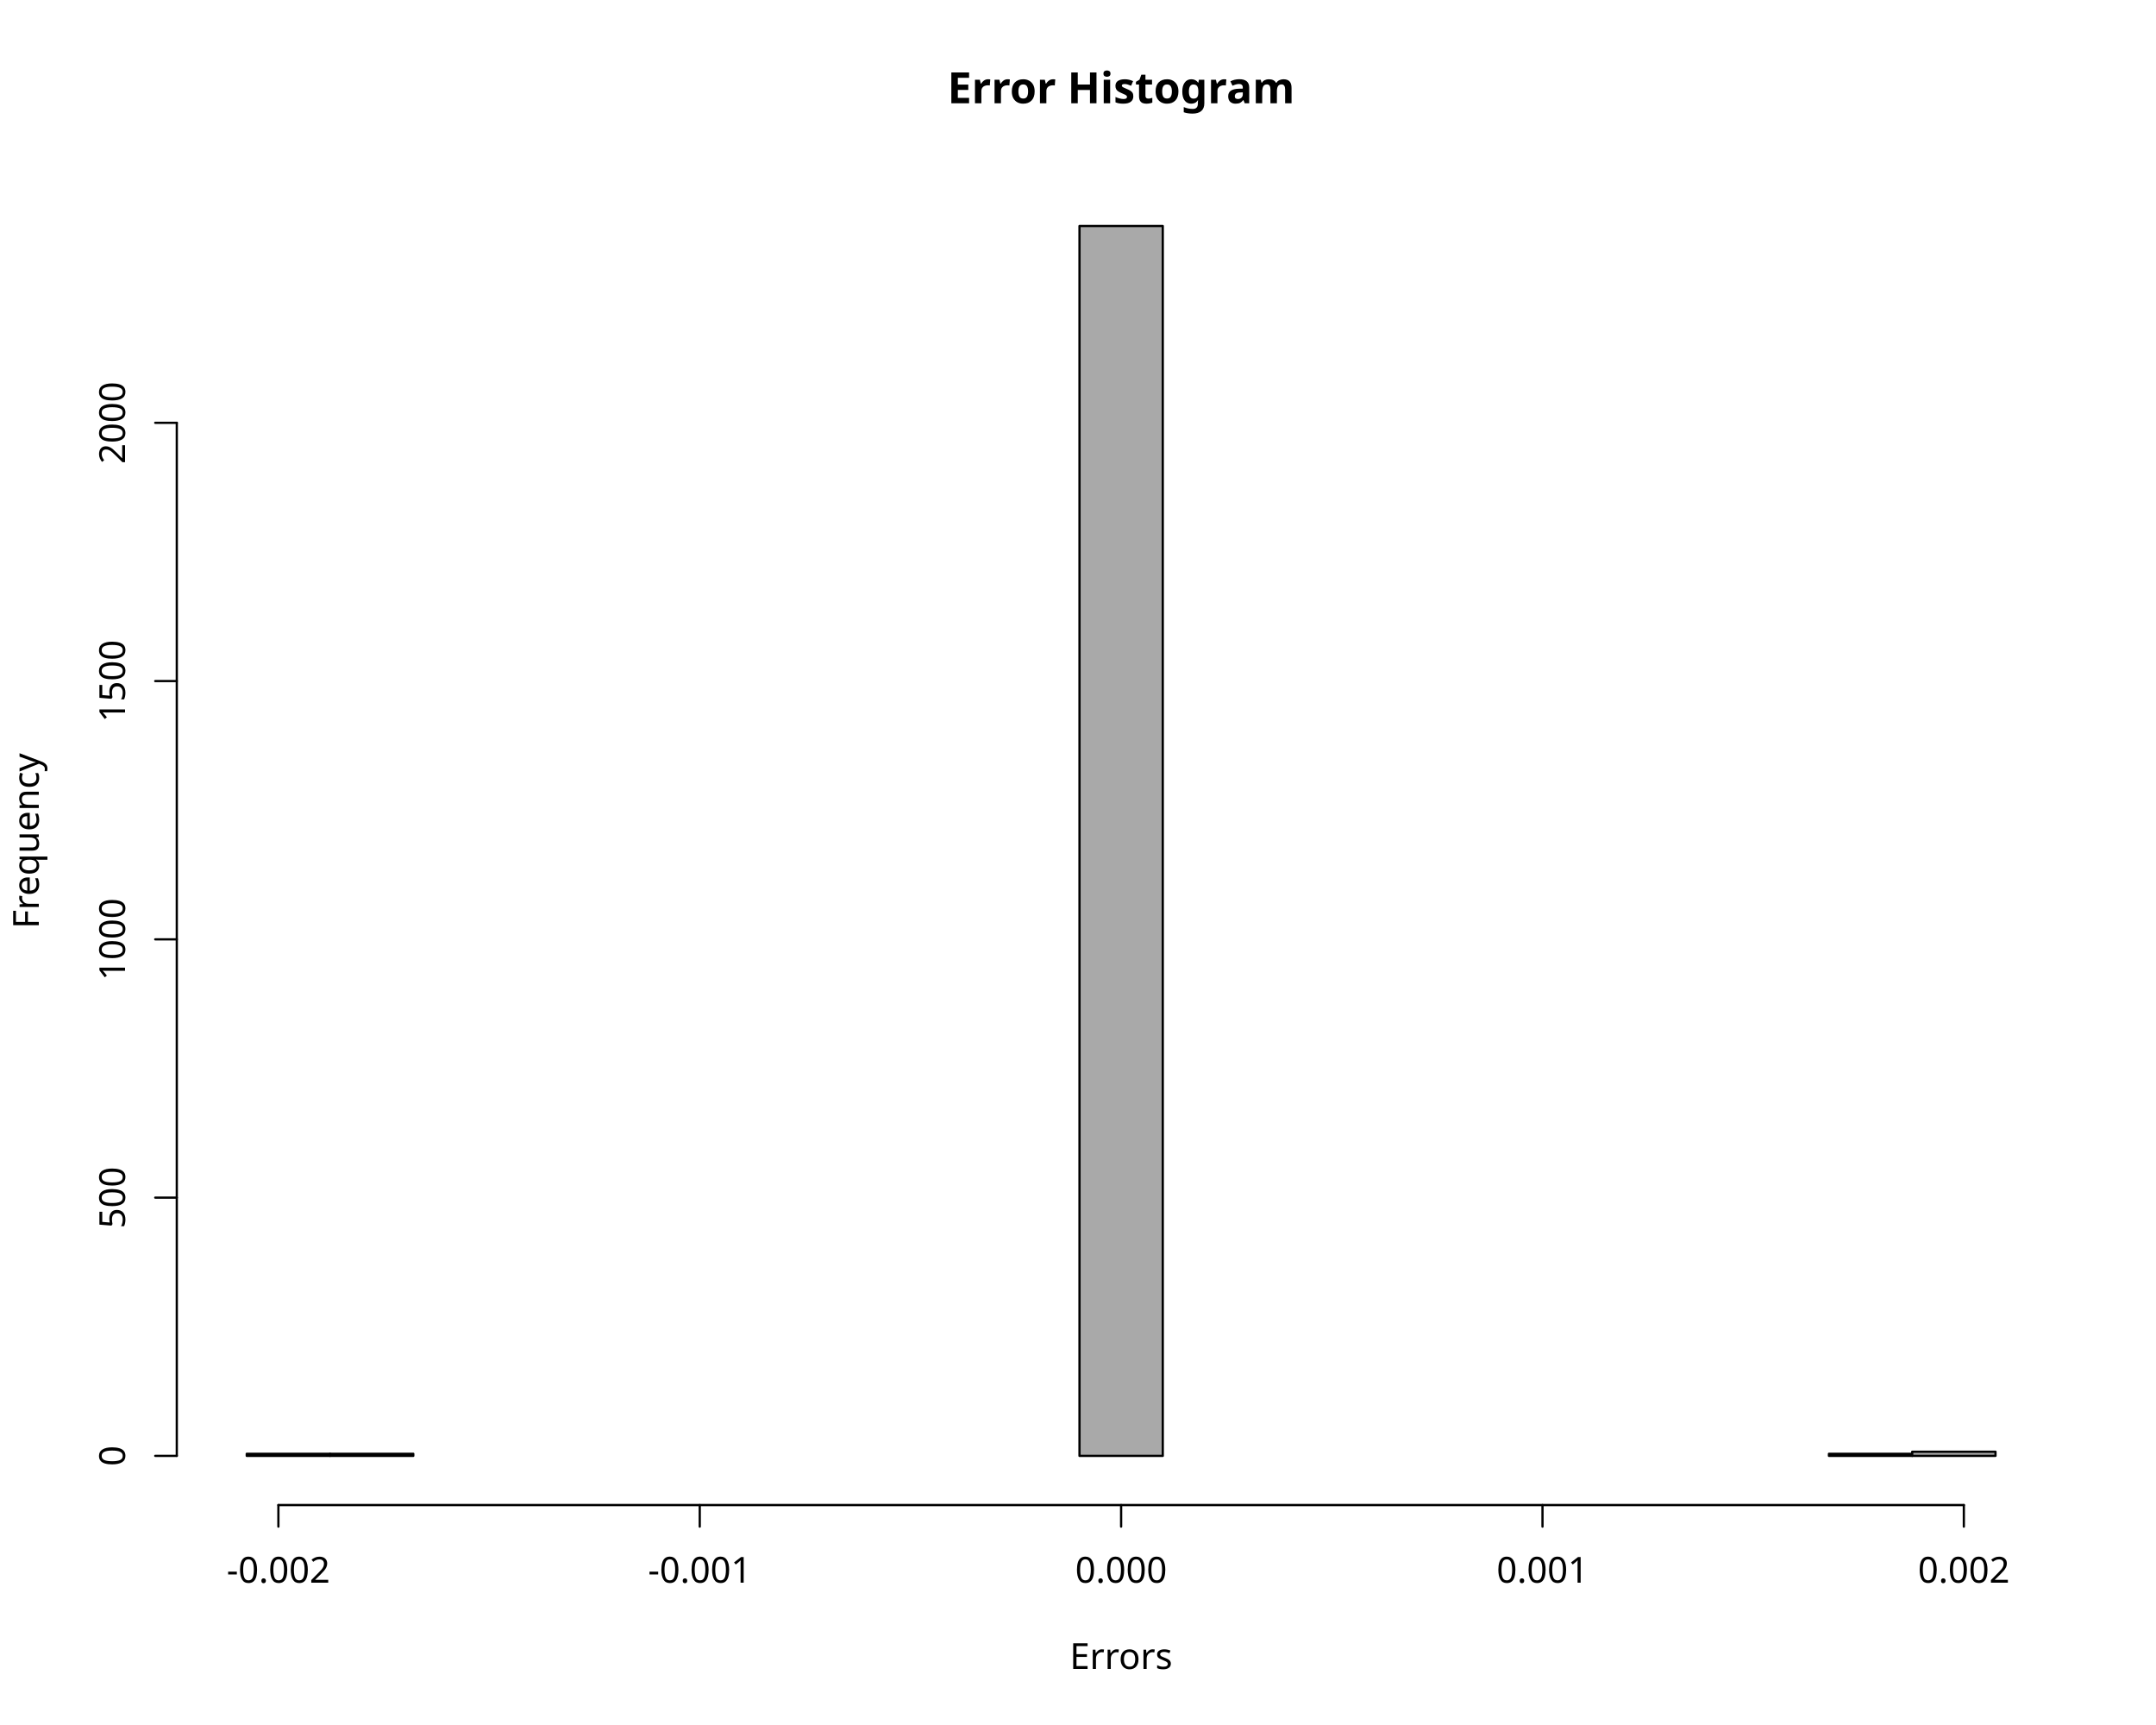
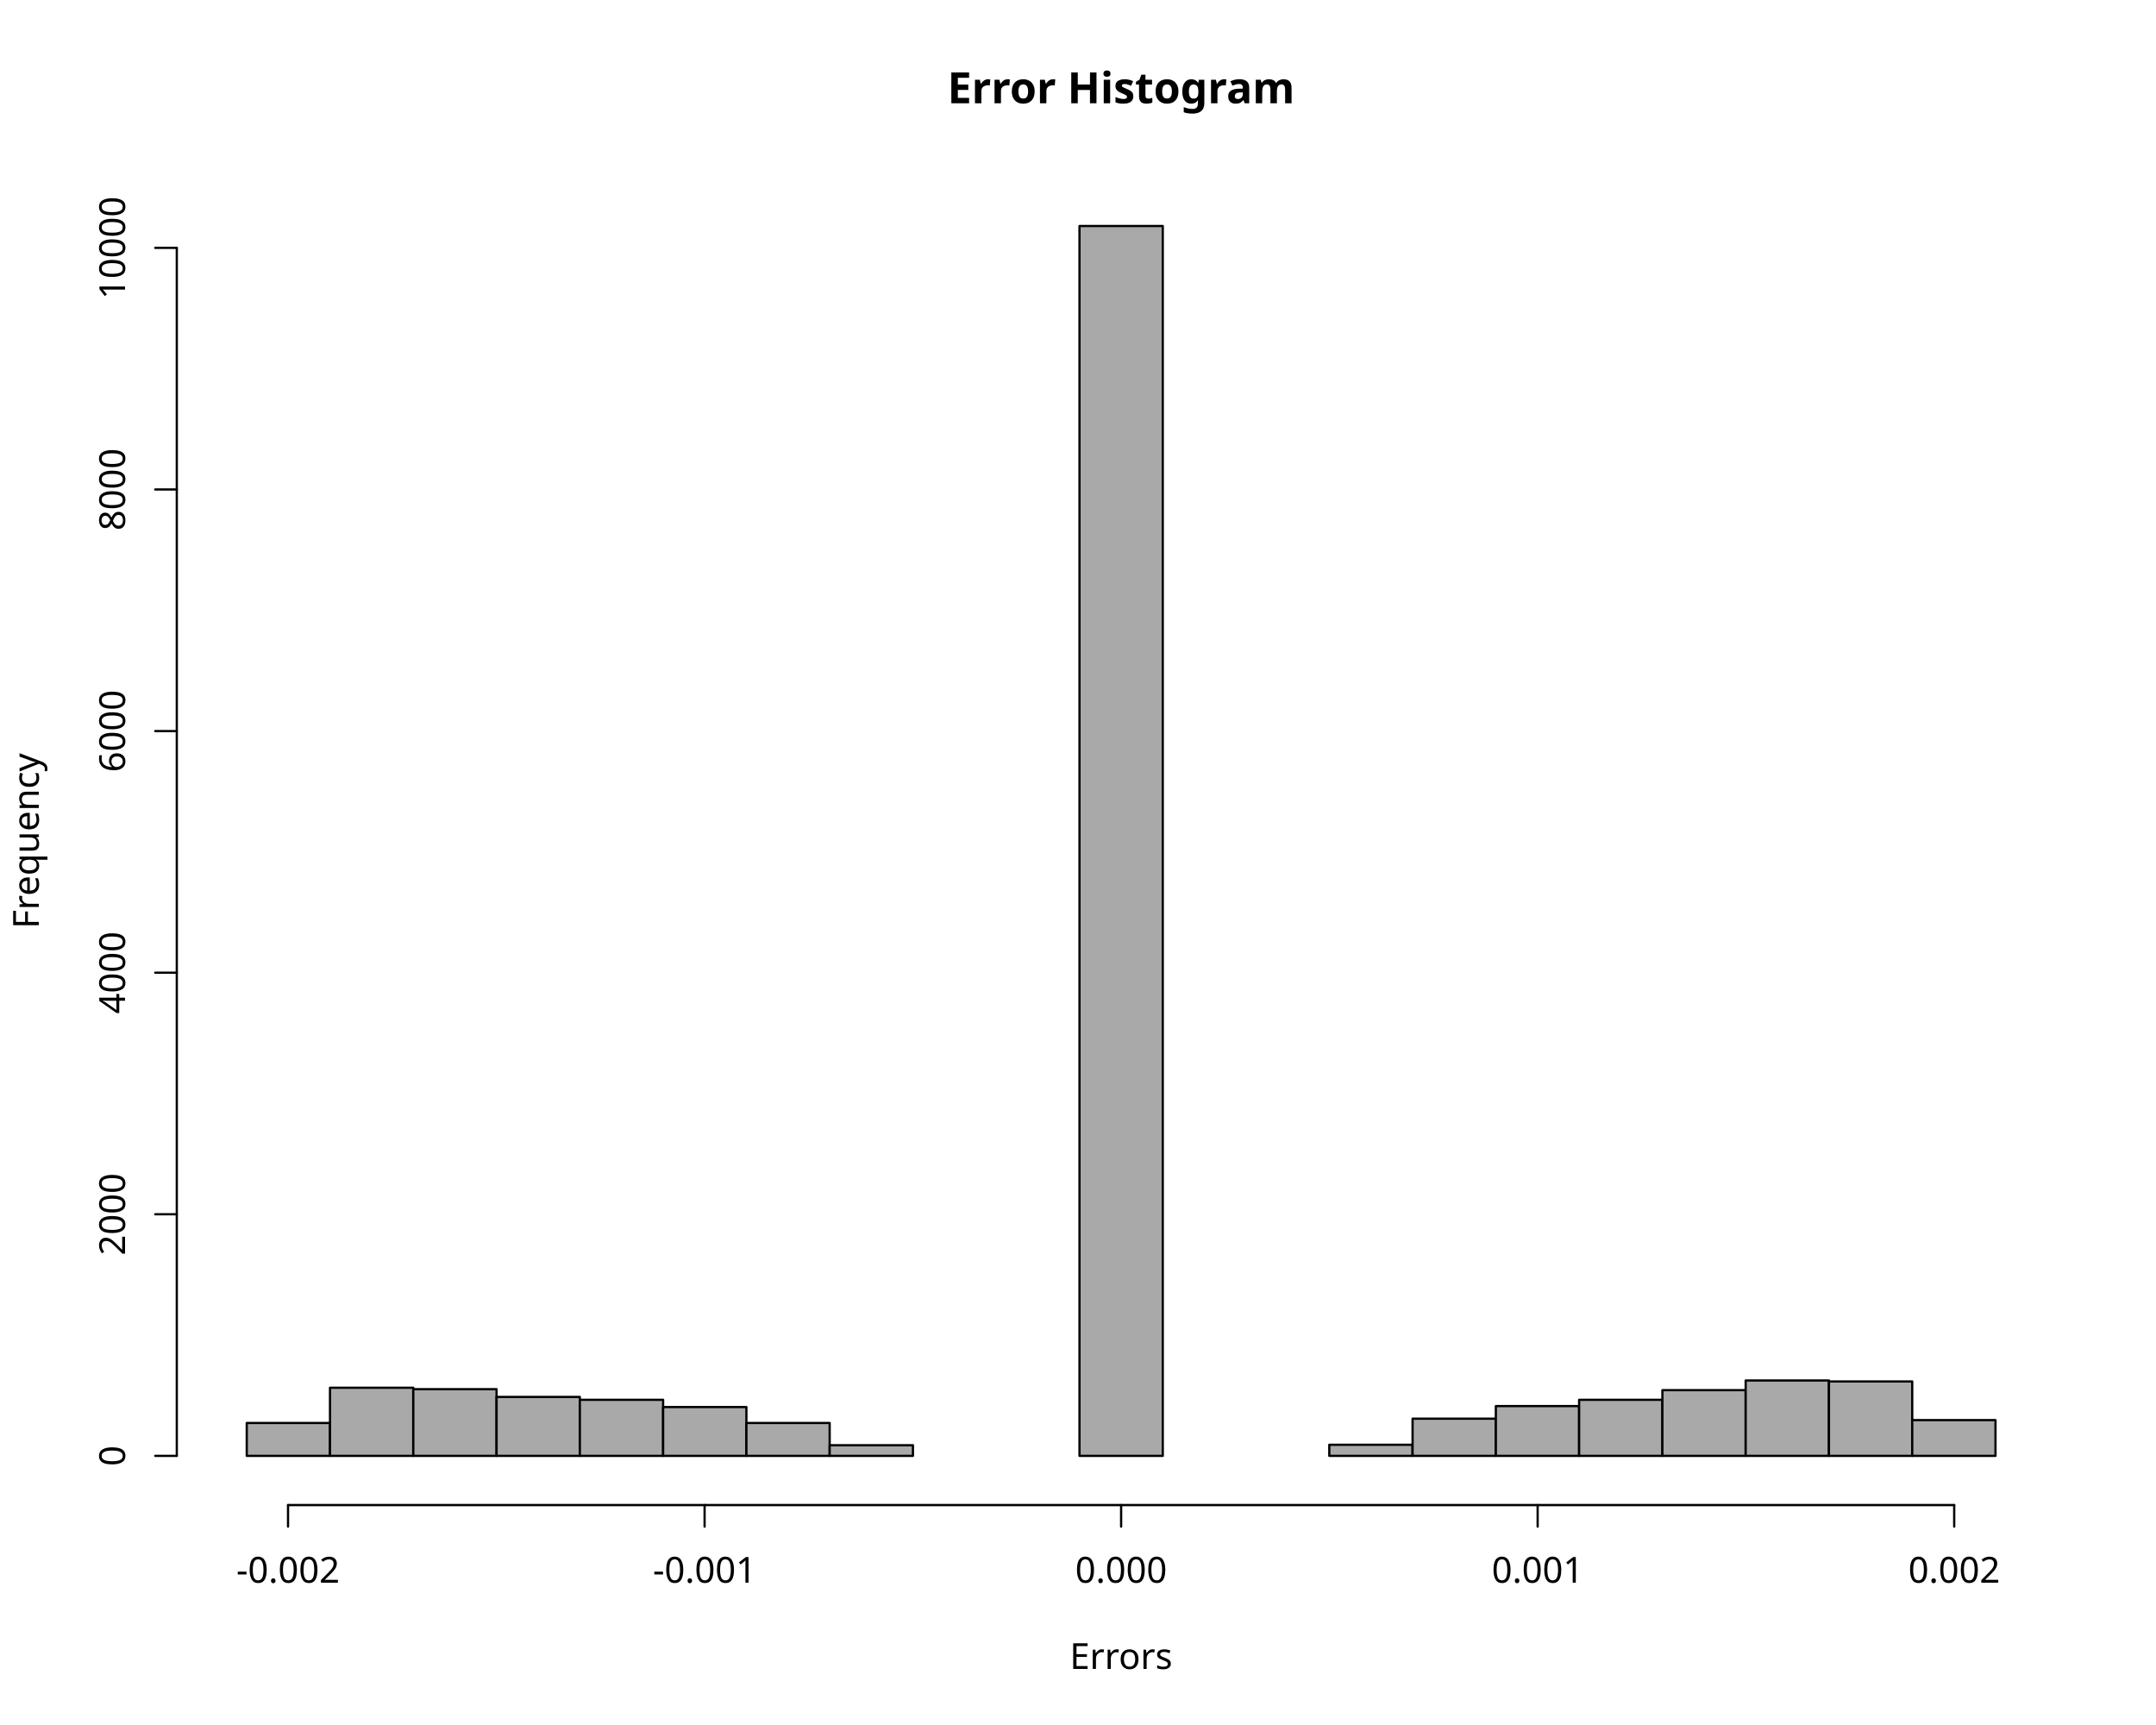
<svg xmlns="http://www.w3.org/2000/svg" class="svglite" data-engine-version="2.0" width="720.00pt" height="576.00pt" viewBox="0 0 720.00 576.00">
  <defs>
    <style type="text/css">
    .svglite line, .svglite polyline, .svglite polygon, .svglite path, .svglite rect, .svglite circle {
      fill: none;
      stroke: #000000;
      stroke-linecap: round;
      stroke-linejoin: round;
      stroke-miterlimit: 10.00;
    }
  </style>
  </defs>
  <rect width="100%" height="100%" style="stroke: none; fill: #FFFFFF;" />
  <defs>
    <clipPath id="cpMC4wMHw3MjAuMDB8MC4wMHw1NzYuMDA=">
      <rect x="0.00" y="0.00" width="720.00" height="576.00" />
    </clipPath>
  </defs>
  <g clip-path="url(#cpMC4wMHw3MjAuMDB8MC4wMHw1NzYuMDA=)">
    <text x="374.40" y="34.48" text-anchor="middle" style="font-size: 14.40px; font-weight: bold; font-family: sans;" textLength="101.63px" lengthAdjust="spacingAndGlyphs">Error Histogram</text>
    <text x="374.40" y="557.28" text-anchor="middle" style="font-size: 12.00px; font-family: sans;" textLength="32.67px" lengthAdjust="spacingAndGlyphs">Errors</text>
    <text transform="translate(12.96,280.80) rotate(-90)" text-anchor="middle" style="font-size: 12.00px; font-family: sans;" textLength="56.71px" lengthAdjust="spacingAndGlyphs">Frequency</text>
-     <line x1="92.97" y1="502.56" x2="655.83" y2="502.56" style="stroke-width: 0.75;" />
-     <line x1="92.97" y1="502.56" x2="92.97" y2="509.76" style="stroke-width: 0.75;" />
-     <line x1="233.68" y1="502.56" x2="233.68" y2="509.76" style="stroke-width: 0.75;" />
+     <line x1="96.19" y1="502.56" x2="652.61" y2="502.56" style="stroke-width: 0.75;" />
+     <line x1="96.19" y1="502.56" x2="96.19" y2="509.76" style="stroke-width: 0.75;" />
+     <line x1="235.30" y1="502.56" x2="235.30" y2="509.76" style="stroke-width: 0.75;" />
    <line x1="374.40" y1="502.56" x2="374.40" y2="509.76" style="stroke-width: 0.75;" />
-     <line x1="515.12" y1="502.56" x2="515.12" y2="509.76" style="stroke-width: 0.75;" />
-     <line x1="655.83" y1="502.56" x2="655.83" y2="509.76" style="stroke-width: 0.75;" />
-     <text x="92.97" y="528.48" text-anchor="middle" style="font-size: 12.00px; font-family: sans;" textLength="34.03px" lengthAdjust="spacingAndGlyphs">-0.002</text>
-     <text x="233.68" y="528.48" text-anchor="middle" style="font-size: 12.00px; font-family: sans;" textLength="34.03px" lengthAdjust="spacingAndGlyphs">-0.001</text>
+     <line x1="513.50" y1="502.56" x2="513.50" y2="509.76" style="stroke-width: 0.75;" />
+     <line x1="652.61" y1="502.56" x2="652.61" y2="509.76" style="stroke-width: 0.75;" />
+     <text x="96.19" y="528.48" text-anchor="middle" style="font-size: 12.00px; font-family: sans;" textLength="34.03px" lengthAdjust="spacingAndGlyphs">-0.002</text>
+     <text x="235.30" y="528.48" text-anchor="middle" style="font-size: 12.00px; font-family: sans;" textLength="34.03px" lengthAdjust="spacingAndGlyphs">-0.001</text>
    <text x="374.40" y="528.48" text-anchor="middle" style="font-size: 12.00px; font-family: sans;" textLength="30.03px" lengthAdjust="spacingAndGlyphs">0.000</text>
-     <text x="515.12" y="528.48" text-anchor="middle" style="font-size: 12.00px; font-family: sans;" textLength="30.03px" lengthAdjust="spacingAndGlyphs">0.001</text>
-     <text x="655.83" y="528.48" text-anchor="middle" style="font-size: 12.00px; font-family: sans;" textLength="30.03px" lengthAdjust="spacingAndGlyphs">0.002</text>
-     <line x1="59.04" y1="486.13" x2="59.04" y2="141.18" style="stroke-width: 0.75;" />
+     <text x="513.50" y="528.48" text-anchor="middle" style="font-size: 12.00px; font-family: sans;" textLength="30.03px" lengthAdjust="spacingAndGlyphs">0.001</text>
+     <text x="652.61" y="528.48" text-anchor="middle" style="font-size: 12.00px; font-family: sans;" textLength="30.03px" lengthAdjust="spacingAndGlyphs">0.002</text>
+     <line x1="59.04" y1="486.13" x2="59.04" y2="82.77" style="stroke-width: 0.75;" />
    <line x1="59.04" y1="486.13" x2="51.84" y2="486.13" style="stroke-width: 0.75;" />
-     <line x1="59.04" y1="399.90" x2="51.84" y2="399.90" style="stroke-width: 0.75;" />
-     <line x1="59.04" y1="313.66" x2="51.84" y2="313.66" style="stroke-width: 0.75;" />
-     <line x1="59.04" y1="227.42" x2="51.84" y2="227.42" style="stroke-width: 0.75;" />
-     <line x1="59.04" y1="141.18" x2="51.84" y2="141.18" style="stroke-width: 0.75;" />
+     <line x1="59.04" y1="405.46" x2="51.84" y2="405.46" style="stroke-width: 0.75;" />
+     <line x1="59.04" y1="324.79" x2="51.84" y2="324.79" style="stroke-width: 0.75;" />
+     <line x1="59.04" y1="244.11" x2="51.84" y2="244.11" style="stroke-width: 0.75;" />
+     <line x1="59.04" y1="163.44" x2="51.84" y2="163.44" style="stroke-width: 0.75;" />
+     <line x1="59.04" y1="82.77" x2="51.84" y2="82.77" style="stroke-width: 0.75;" />
    <text transform="translate(41.76,486.13) rotate(-90)" text-anchor="middle" style="font-size: 12.00px; font-family: sans;" textLength="6.67px" lengthAdjust="spacingAndGlyphs">0</text>
-     <text transform="translate(41.76,399.90) rotate(-90)" text-anchor="middle" style="font-size: 12.00px; font-family: sans;" textLength="20.02px" lengthAdjust="spacingAndGlyphs">500</text>
-     <text transform="translate(41.76,313.66) rotate(-90)" text-anchor="middle" style="font-size: 12.00px; font-family: sans;" textLength="26.70px" lengthAdjust="spacingAndGlyphs">1000</text>
-     <text transform="translate(41.76,227.42) rotate(-90)" text-anchor="middle" style="font-size: 12.00px; font-family: sans;" textLength="26.70px" lengthAdjust="spacingAndGlyphs">1500</text>
-     <text transform="translate(41.76,141.18) rotate(-90)" text-anchor="middle" style="font-size: 12.00px; font-family: sans;" textLength="26.70px" lengthAdjust="spacingAndGlyphs">2000</text>
+     <text transform="translate(41.76,405.46) rotate(-90)" text-anchor="middle" style="font-size: 12.00px; font-family: sans;" textLength="26.70px" lengthAdjust="spacingAndGlyphs">2000</text>
+     <text transform="translate(41.76,324.79) rotate(-90)" text-anchor="middle" style="font-size: 12.00px; font-family: sans;" textLength="26.70px" lengthAdjust="spacingAndGlyphs">4000</text>
+     <text transform="translate(41.76,244.11) rotate(-90)" text-anchor="middle" style="font-size: 12.00px; font-family: sans;" textLength="26.70px" lengthAdjust="spacingAndGlyphs">6000</text>
+     <text transform="translate(41.76,163.44) rotate(-90)" text-anchor="middle" style="font-size: 12.00px; font-family: sans;" textLength="26.70px" lengthAdjust="spacingAndGlyphs">8000</text>
+     <text transform="translate(41.76,82.77) rotate(-90)" text-anchor="middle" style="font-size: 12.00px; font-family: sans;" textLength="33.37px" lengthAdjust="spacingAndGlyphs">10000</text>
  </g>
  <defs>
    <clipPath id="cpNTkuMDR8Njg5Ljc2fDU5LjA0fDUwMi41Ng==">
      <rect x="59.04" y="59.04" width="630.72" height="443.52" />
    </clipPath>
  </defs>
  <g clip-path="url(#cpNTkuMDR8Njg5Ljc2fDU5LjA0fDUwMi41Ng==)">
-     <rect x="82.40" y="485.44" width="27.81" height="0.69" style="stroke-width: 0.75; fill: #A9A9A9;" />
-     <rect x="110.21" y="485.44" width="27.81" height="0.69" style="stroke-width: 0.75; fill: #A9A9A9;" />
-     <rect x="138.02" y="486.13" width="27.81" height="0.00" style="stroke-width: 0.75; fill: #A9A9A9;" />
-     <rect x="165.83" y="486.13" width="27.81" height="0.00" style="stroke-width: 0.75; fill: #A9A9A9;" />
-     <rect x="193.64" y="486.13" width="27.81" height="0.00" style="stroke-width: 0.75; fill: #A9A9A9;" />
-     <rect x="221.45" y="486.13" width="27.81" height="0.00" style="stroke-width: 0.75; fill: #A9A9A9;" />
-     <rect x="249.26" y="486.13" width="27.81" height="0.00" style="stroke-width: 0.75; fill: #A9A9A9;" />
-     <rect x="277.07" y="486.13" width="27.81" height="0.00" style="stroke-width: 0.75; fill: #A9A9A9;" />
+     <rect x="82.40" y="475.16" width="27.81" height="10.97" style="stroke-width: 0.75; fill: #A9A9A9;" />
+     <rect x="110.21" y="463.38" width="27.81" height="22.75" style="stroke-width: 0.75; fill: #A9A9A9;" />
+     <rect x="138.02" y="463.87" width="27.81" height="22.27" style="stroke-width: 0.75; fill: #A9A9A9;" />
+     <rect x="165.83" y="466.45" width="27.81" height="19.68" style="stroke-width: 0.75; fill: #A9A9A9;" />
+     <rect x="193.64" y="467.42" width="27.81" height="18.72" style="stroke-width: 0.75; fill: #A9A9A9;" />
+     <rect x="221.45" y="469.84" width="27.81" height="16.30" style="stroke-width: 0.75; fill: #A9A9A9;" />
+     <rect x="249.26" y="475.16" width="27.81" height="10.97" style="stroke-width: 0.75; fill: #A9A9A9;" />
+     <rect x="277.07" y="482.58" width="27.81" height="3.55" style="stroke-width: 0.75; fill: #A9A9A9;" />
    <rect x="304.88" y="486.13" width="27.81" height="0.00" style="stroke-width: 0.75; fill: #A9A9A9;" />
    <rect x="332.69" y="486.13" width="27.81" height="0.00" style="stroke-width: 0.75; fill: #A9A9A9;" />
    <rect x="360.50" y="75.47" width="27.81" height="410.67" style="stroke-width: 0.75; fill: #A9A9A9;" />
    <rect x="388.30" y="486.13" width="27.81" height="0.00" style="stroke-width: 0.75; fill: #A9A9A9;" />
    <rect x="416.11" y="486.13" width="27.81" height="0.00" style="stroke-width: 0.75; fill: #A9A9A9;" />
-     <rect x="443.92" y="486.13" width="27.81" height="0.00" style="stroke-width: 0.75; fill: #A9A9A9;" />
-     <rect x="471.73" y="486.13" width="27.81" height="0.00" style="stroke-width: 0.75; fill: #A9A9A9;" />
-     <rect x="499.54" y="486.13" width="27.81" height="0.00" style="stroke-width: 0.75; fill: #A9A9A9;" />
-     <rect x="527.35" y="486.13" width="27.81" height="0.00" style="stroke-width: 0.75; fill: #A9A9A9;" />
-     <rect x="555.16" y="486.13" width="27.81" height="0.00" style="stroke-width: 0.75; fill: #A9A9A9;" />
-     <rect x="582.97" y="486.13" width="27.81" height="0.00" style="stroke-width: 0.75; fill: #A9A9A9;" />
-     <rect x="610.78" y="485.44" width="27.81" height="0.69" style="stroke-width: 0.75; fill: #A9A9A9;" />
-     <rect x="638.59" y="484.75" width="27.81" height="1.38" style="stroke-width: 0.75; fill: #A9A9A9;" />
+     <rect x="443.92" y="482.42" width="27.81" height="3.71" style="stroke-width: 0.75; fill: #A9A9A9;" />
+     <rect x="471.73" y="473.71" width="27.81" height="12.42" style="stroke-width: 0.75; fill: #A9A9A9;" />
+     <rect x="499.54" y="469.51" width="27.81" height="16.62" style="stroke-width: 0.75; fill: #A9A9A9;" />
+     <rect x="527.35" y="467.42" width="27.81" height="18.72" style="stroke-width: 0.75; fill: #A9A9A9;" />
+     <rect x="555.16" y="464.19" width="27.81" height="21.94" style="stroke-width: 0.75; fill: #A9A9A9;" />
+     <rect x="582.97" y="460.96" width="27.81" height="25.17" style="stroke-width: 0.75; fill: #A9A9A9;" />
+     <rect x="610.78" y="461.29" width="27.81" height="24.85" style="stroke-width: 0.75; fill: #A9A9A9;" />
+     <rect x="638.59" y="474.19" width="27.81" height="11.94" style="stroke-width: 0.75; fill: #A9A9A9;" />
  </g>
</svg>
